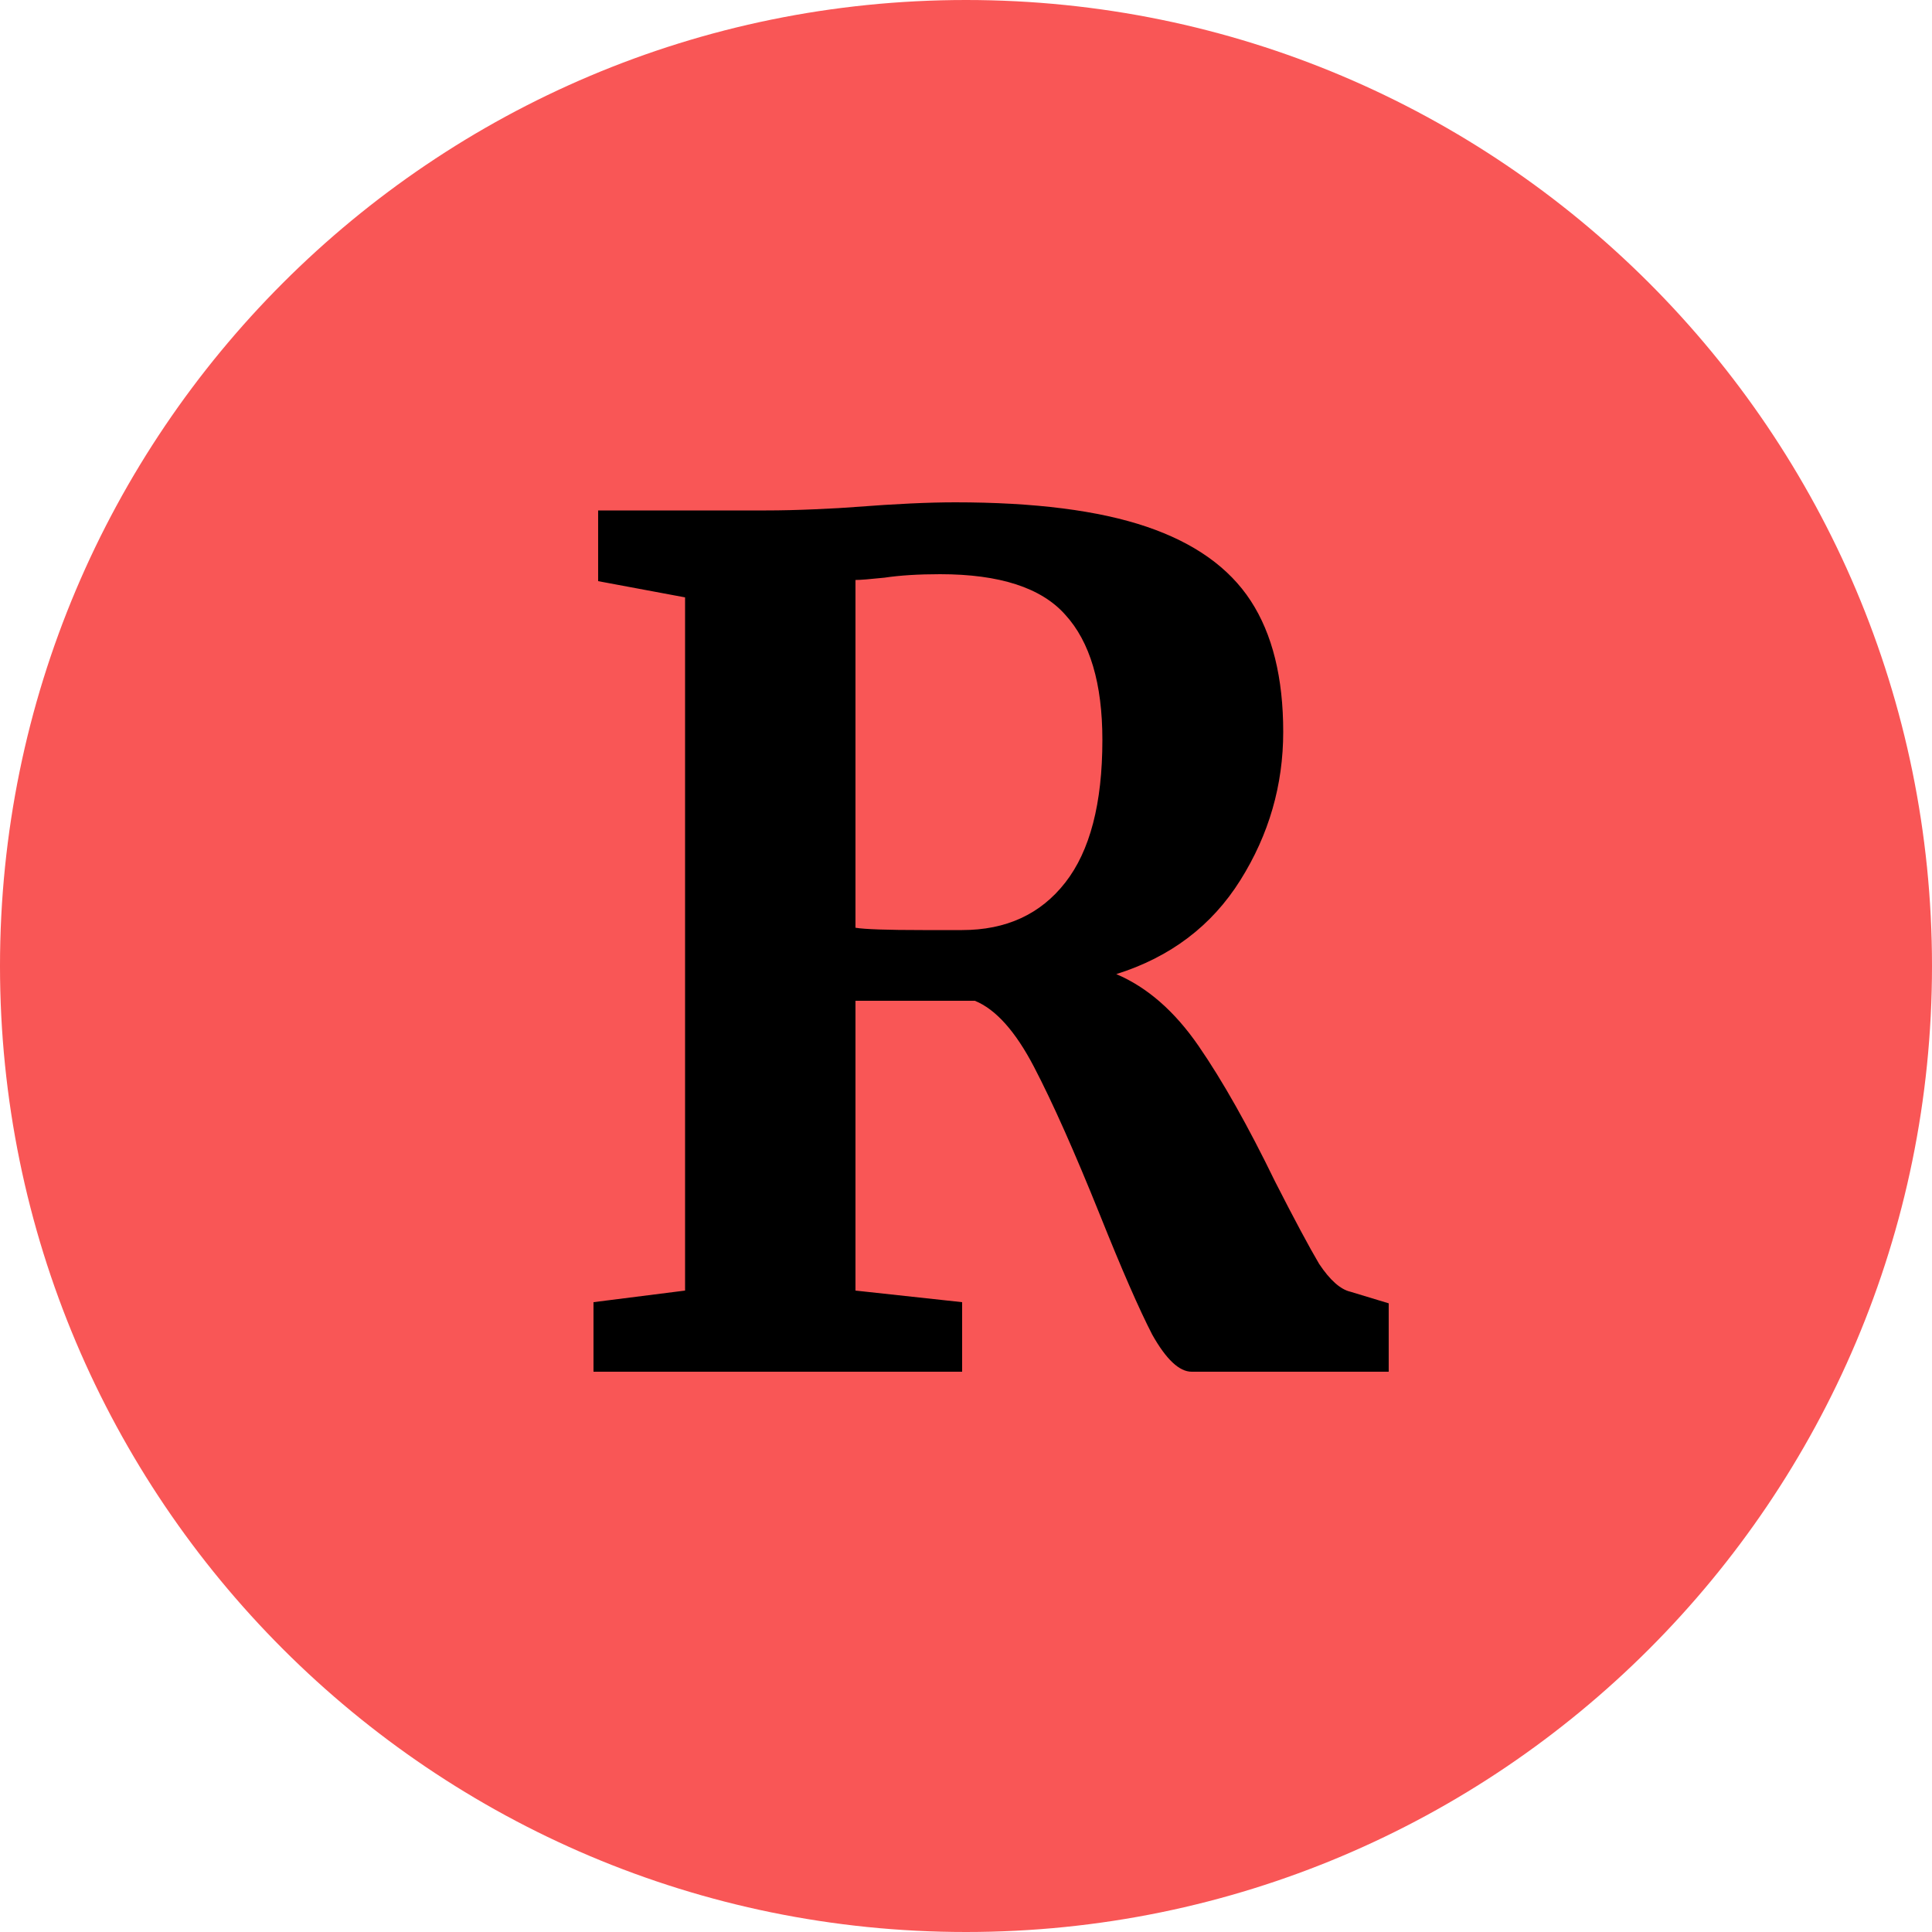
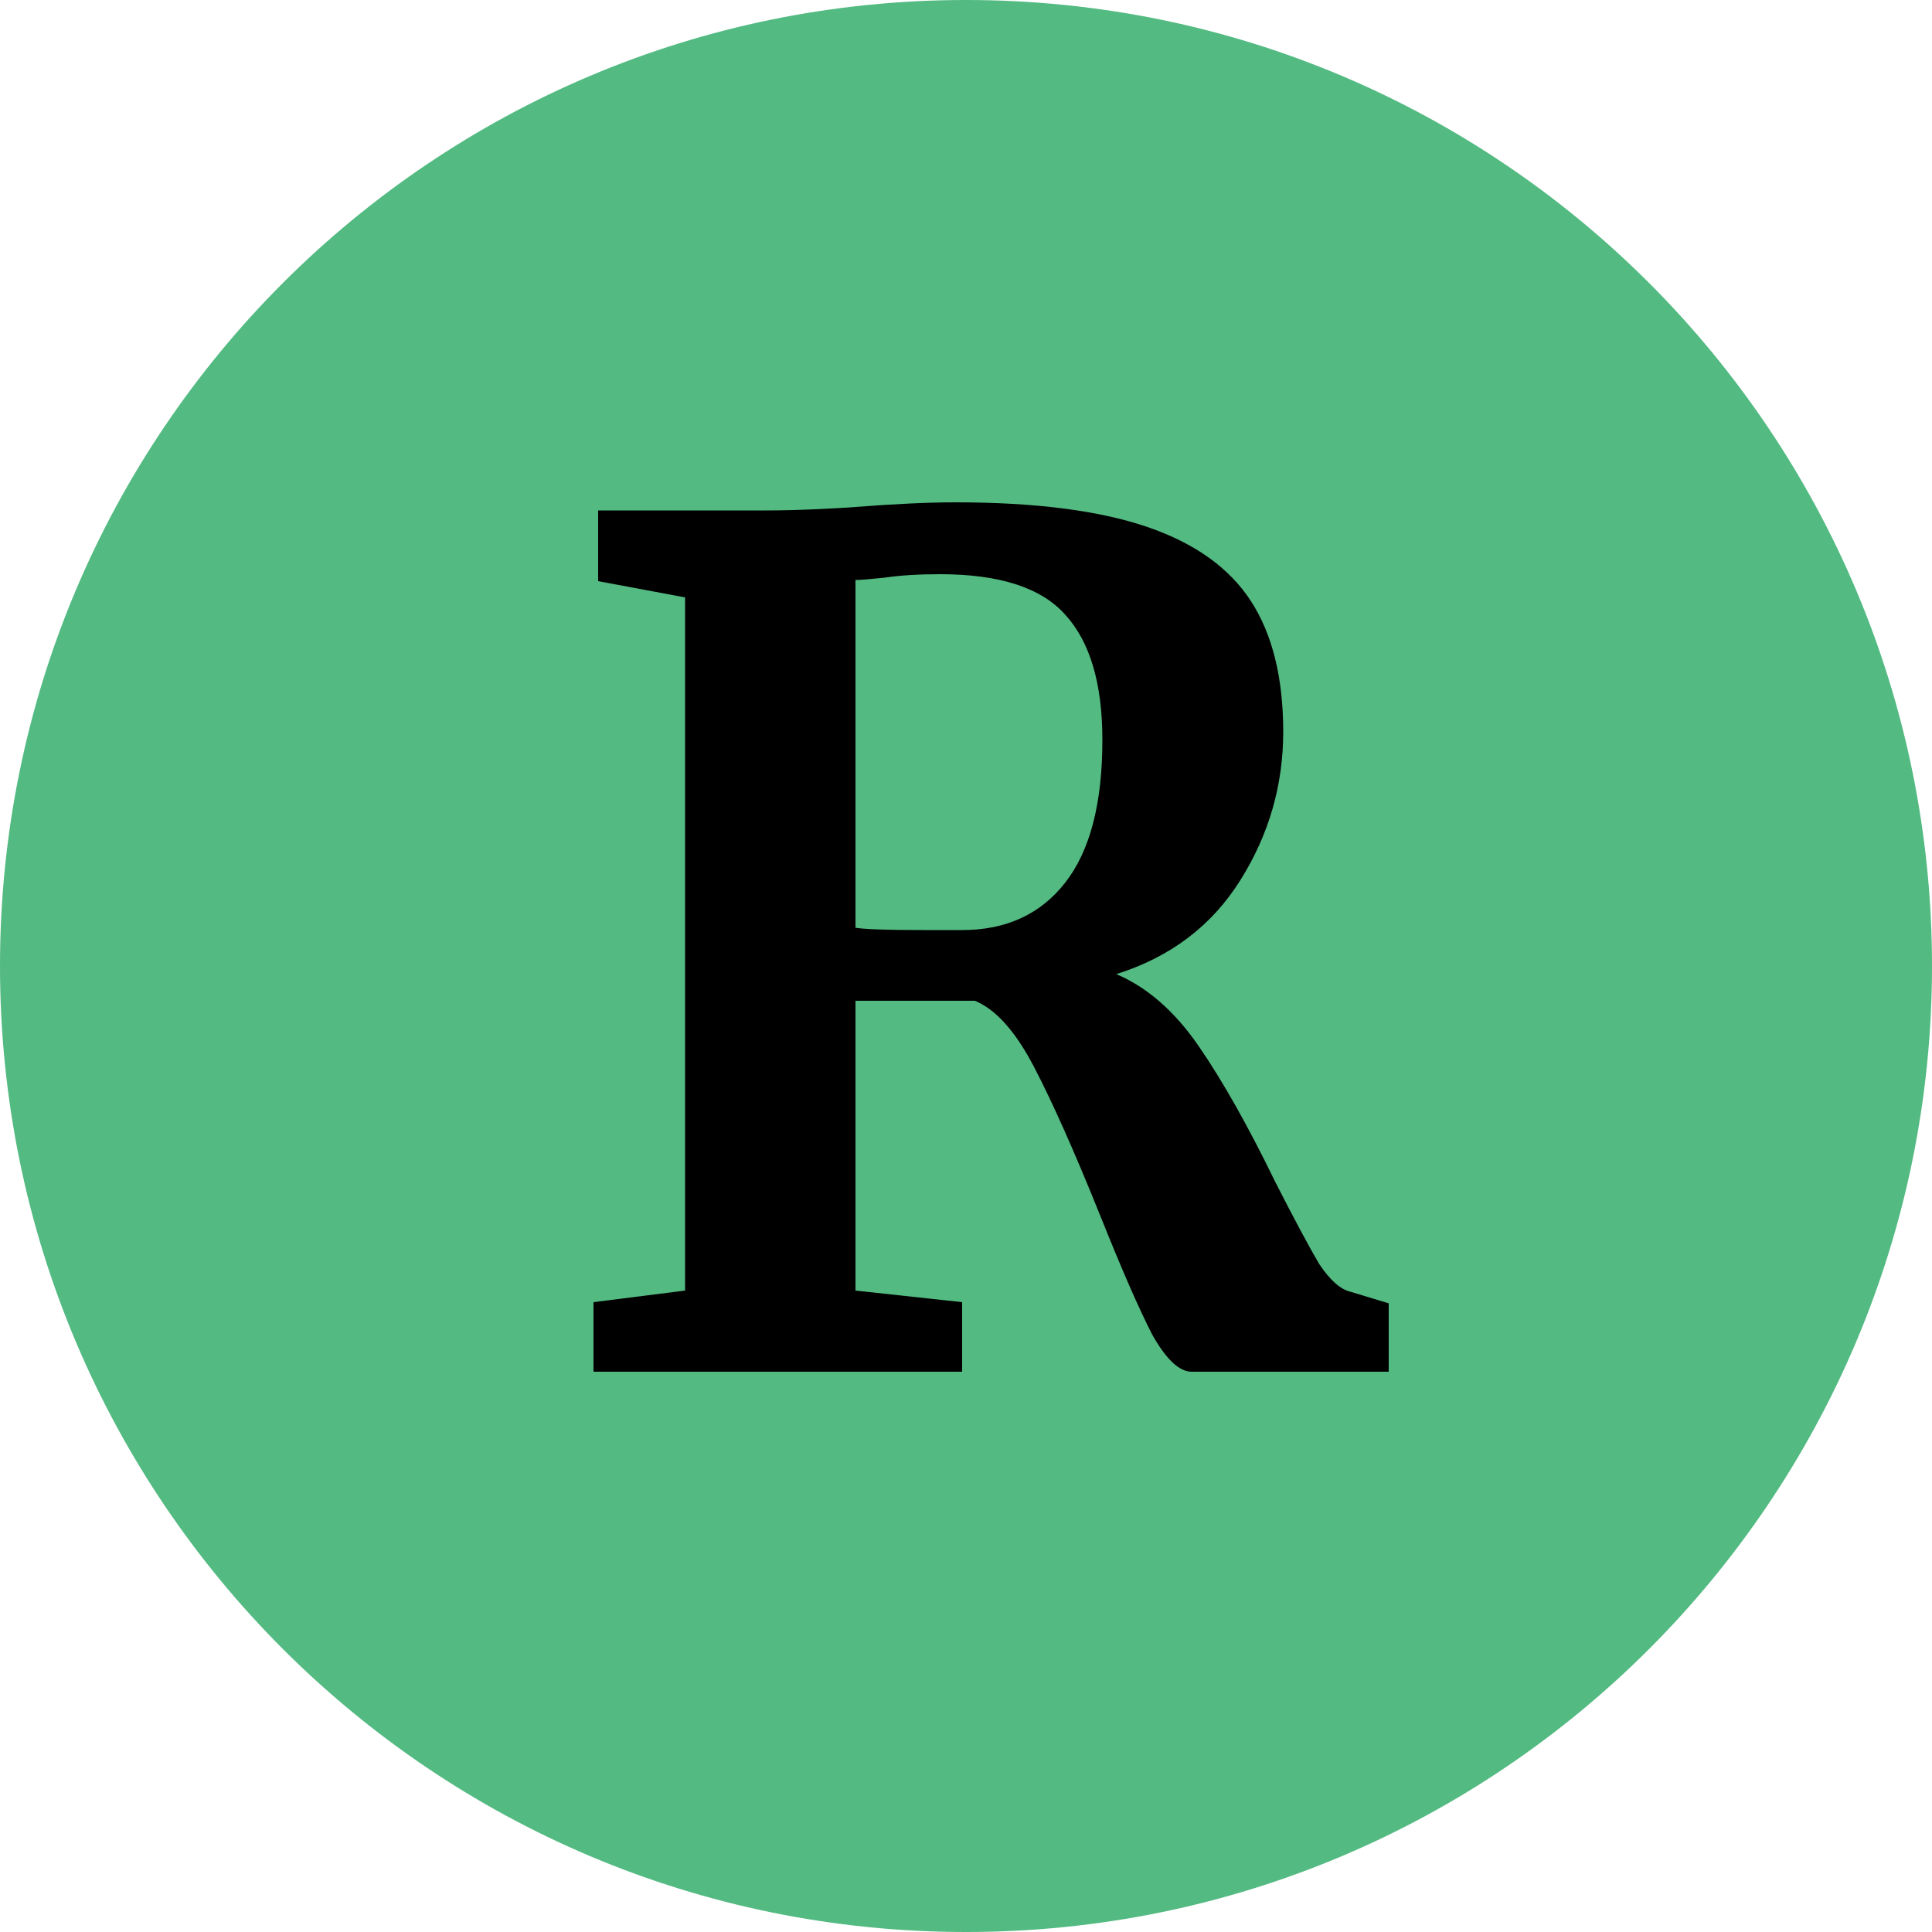
<svg xmlns="http://www.w3.org/2000/svg" width="100" height="100" viewBox="0 0 100 100" fill="none">
-   <circle cx="50" cy="50" r="50" fill="#F95656" />
+   <circle cx="50" cy="50" r="50" fill="#53BA82" />
  <path d="M30.719 67.4L35.459 66.8V30.92L30.959 30.08V26.42H39.659C40.419 26.42 41.259 26.4 42.179 26.36C43.099 26.32 43.799 26.28 44.279 26.24C46.359 26.08 48.079 26 49.439 26C53.559 26 56.859 26.42 59.339 27.26C61.819 28.1 63.619 29.38 64.739 31.1C65.859 32.82 66.419 35.08 66.419 37.88C66.419 40.64 65.679 43.2 64.199 45.56C62.719 47.92 60.579 49.54 57.779 50.42C59.379 51.1 60.799 52.34 62.039 54.14C63.279 55.94 64.599 58.28 65.999 61.16C66.999 63.12 67.759 64.54 68.279 65.42C68.839 66.26 69.379 66.74 69.899 66.86L71.879 67.46V71H61.679C61.039 71 60.359 70.36 59.639 69.08C58.959 67.76 58.059 65.7 56.939 62.9C55.619 59.62 54.479 57.06 53.519 55.22C52.559 53.38 51.539 52.24 50.459 51.8H44.279V66.8L49.799 67.4V71H30.719V67.4ZM49.799 48.14C52.079 48.14 53.859 47.32 55.139 45.68C56.419 44.04 57.059 41.58 57.059 38.3C57.059 35.38 56.419 33.22 55.139 31.82C53.899 30.42 51.739 29.72 48.659 29.72C47.539 29.72 46.579 29.78 45.779 29.9C45.019 29.98 44.519 30.02 44.279 30.02V48.02C44.759 48.1 45.919 48.14 47.759 48.14H49.799Z" fill="black" />
</svg>
